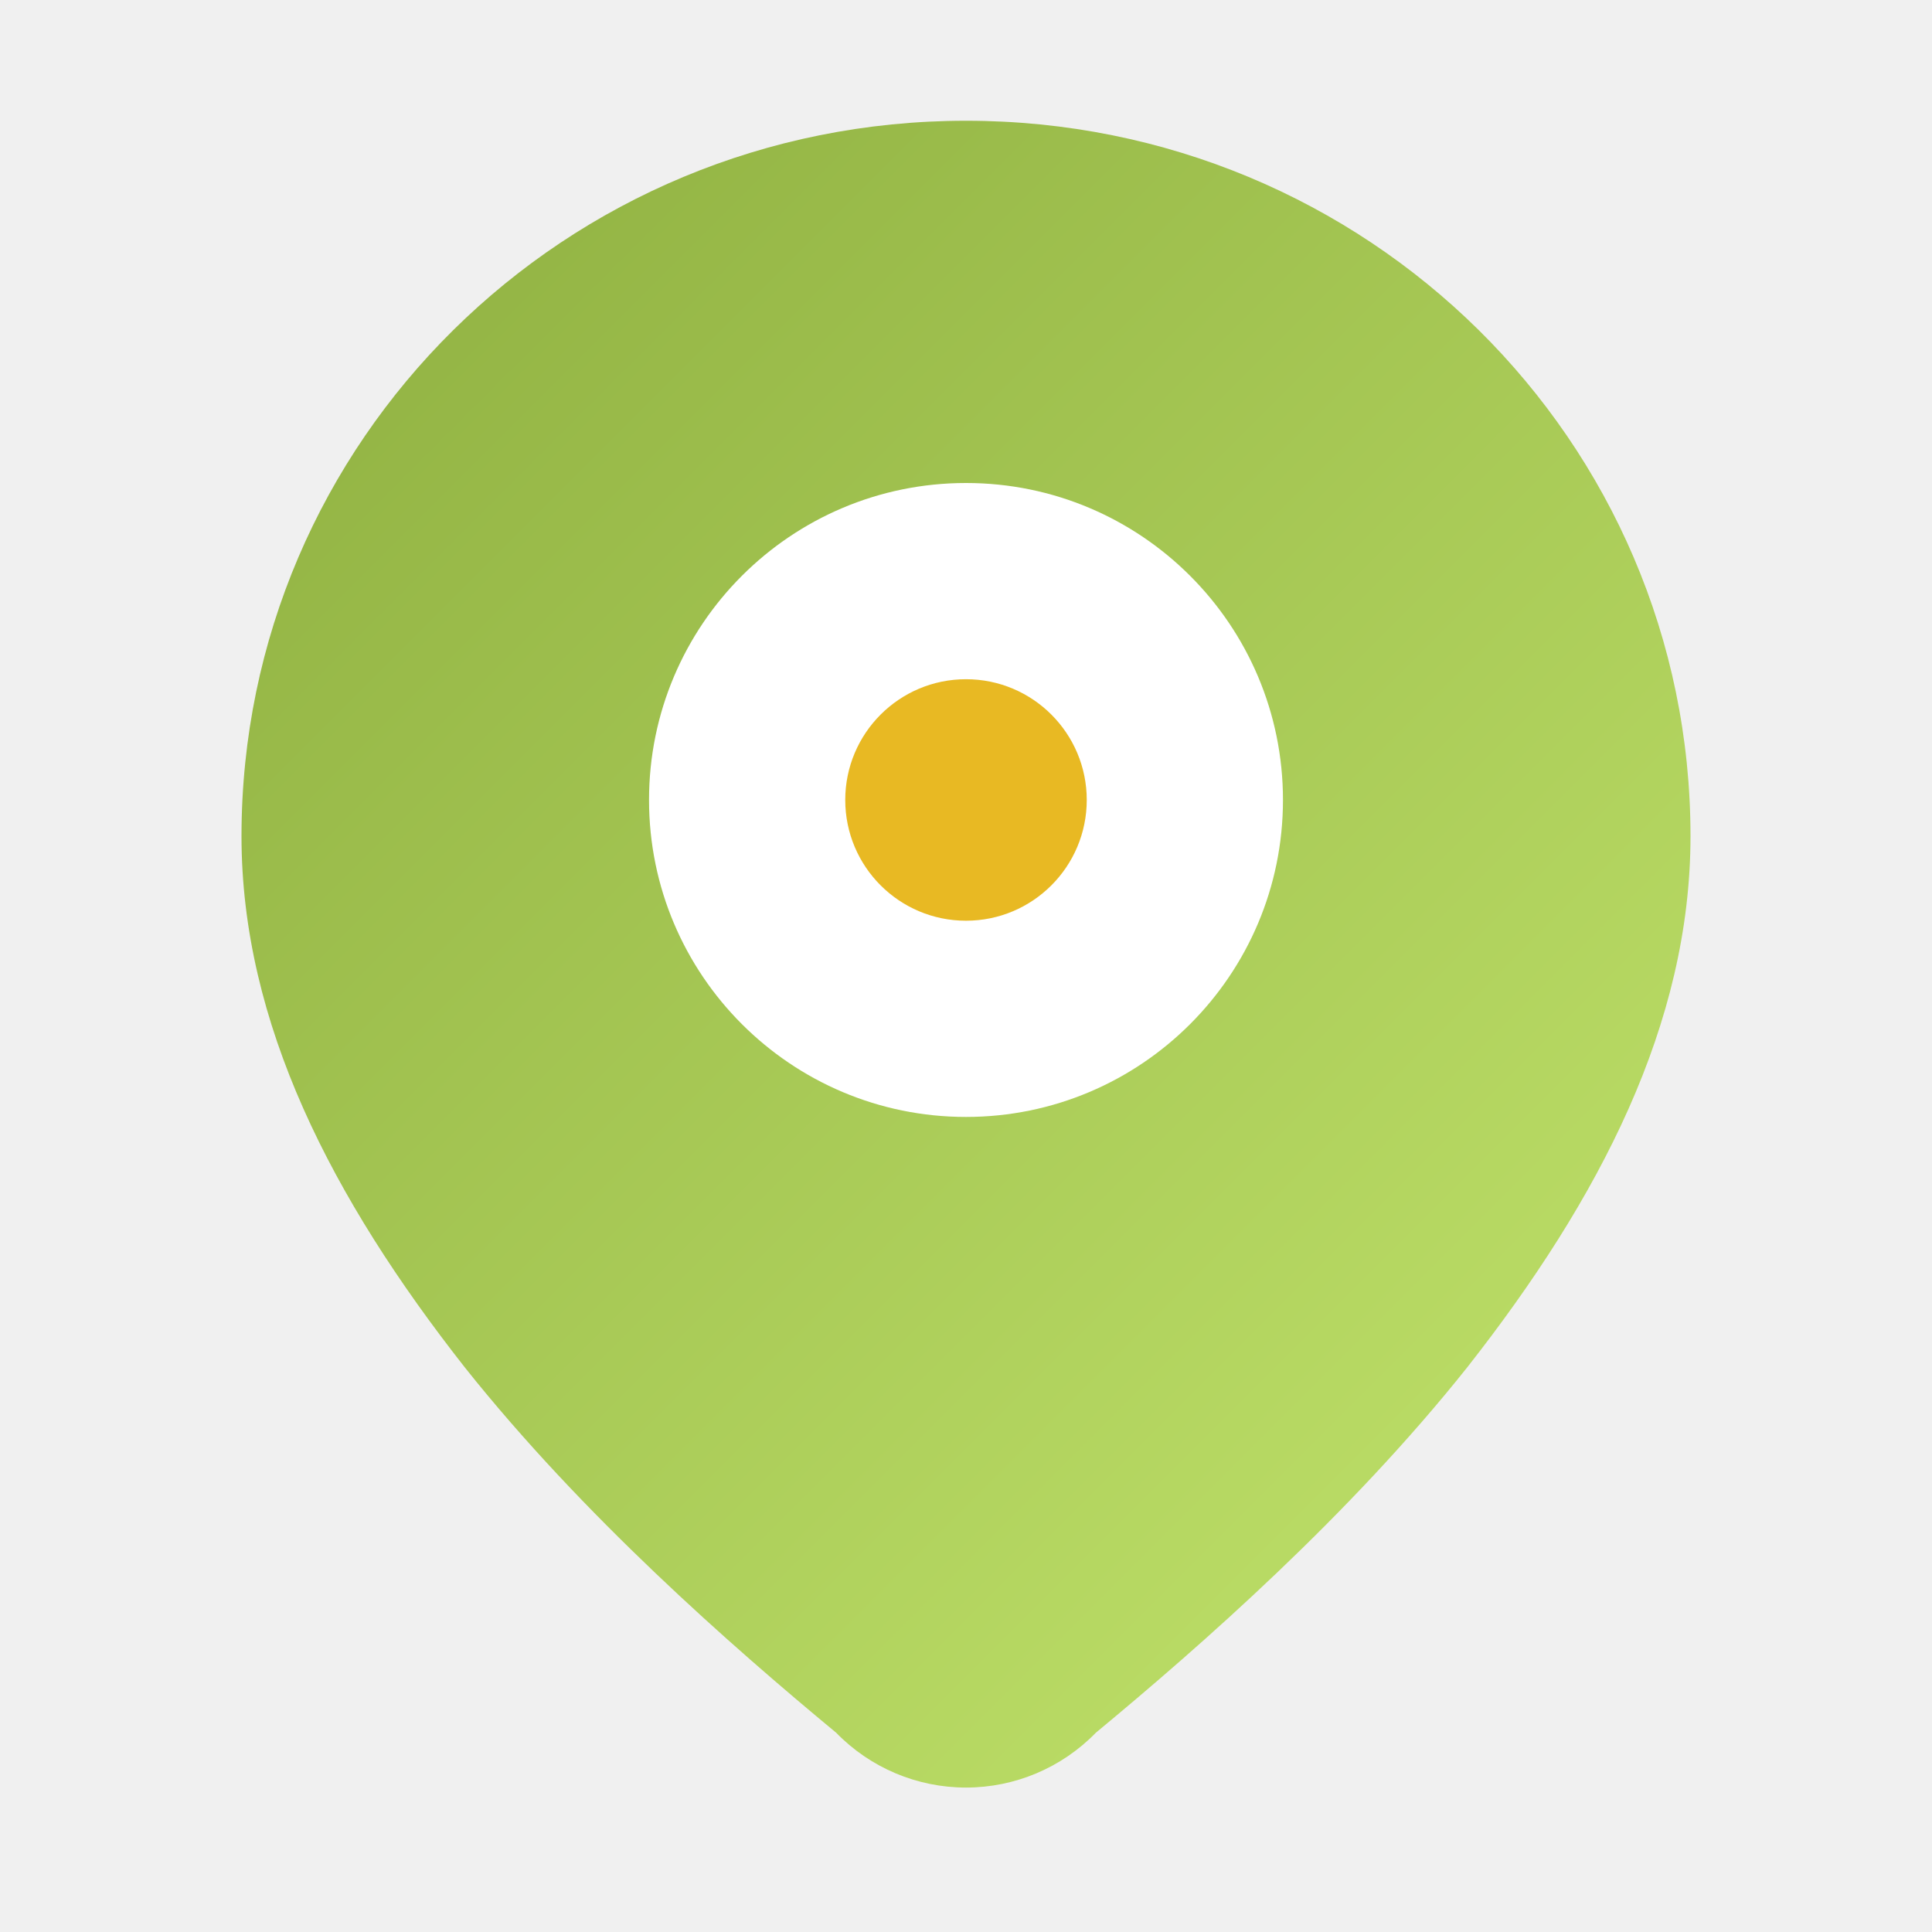
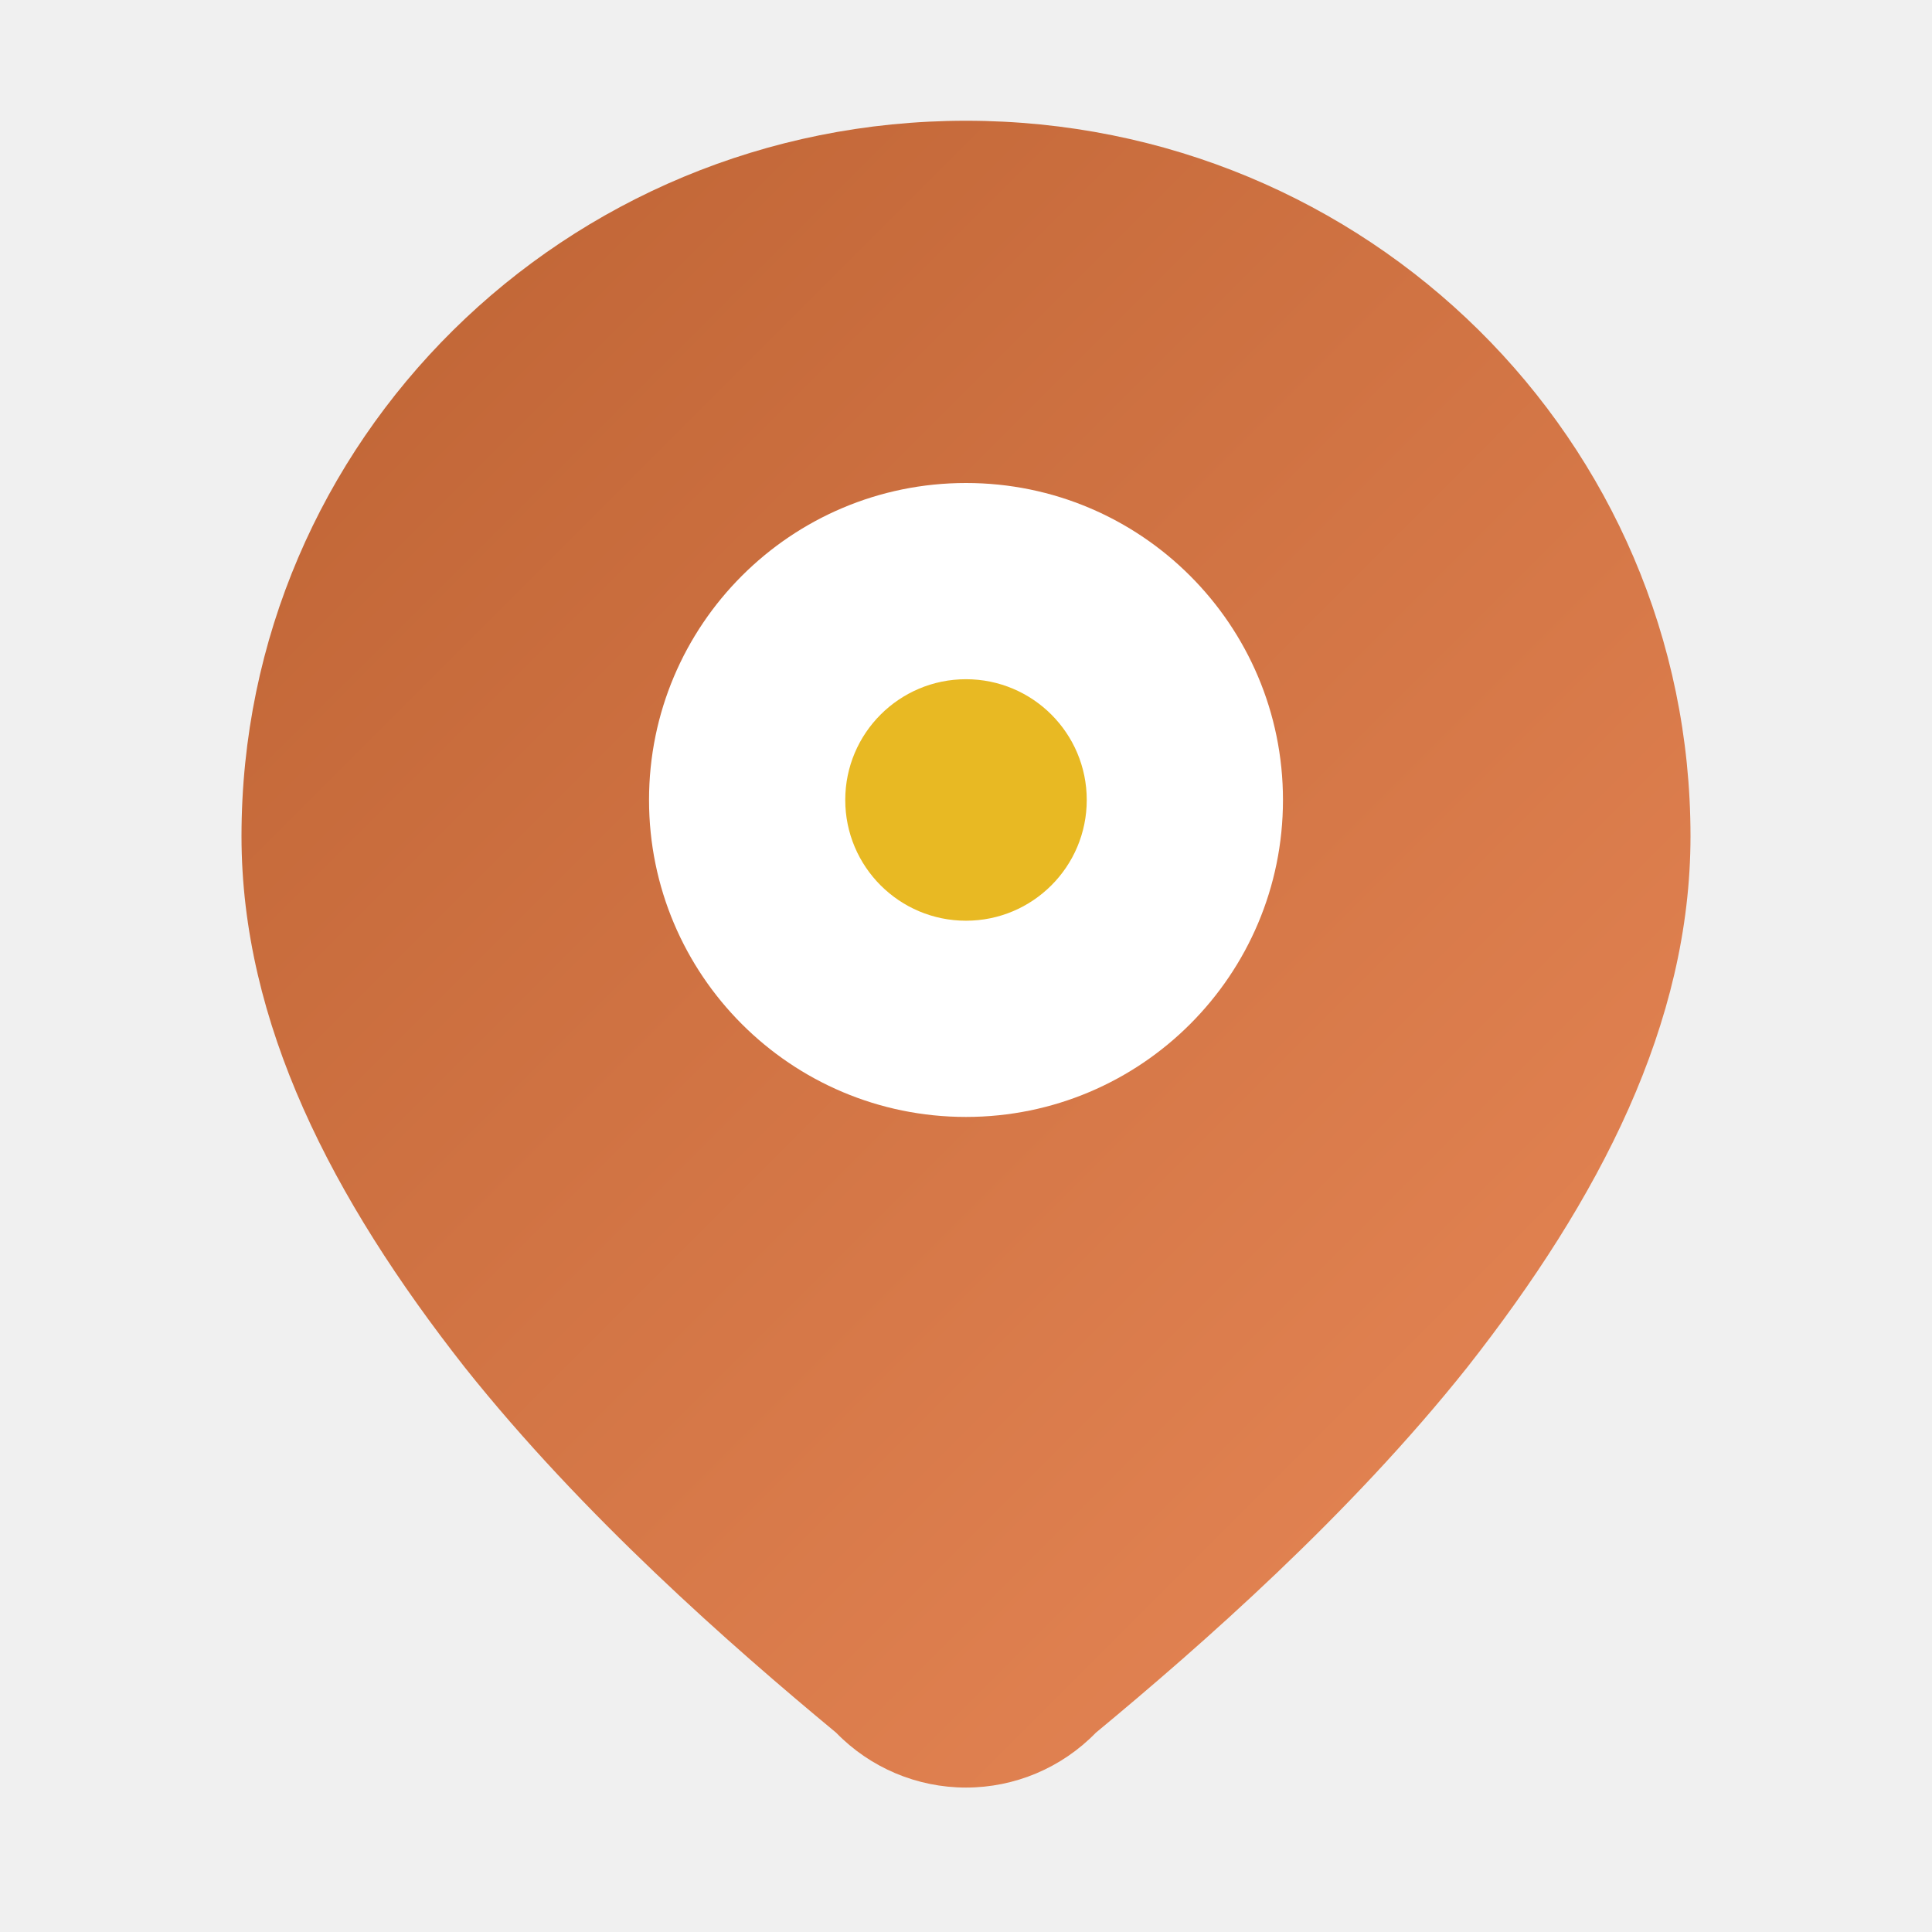
<svg xmlns="http://www.w3.org/2000/svg" width="64" height="64" viewBox="0 0 64 64" fill="none" role="img" aria-label="Rummage">
  <defs>
    <linearGradient id="rmgMarkGrad" x1="0" y1="0" x2="64" y2="64" gradientUnits="userSpaceOnUse">
-       <stop offset="0" stop-color="#87A83A" />
-       <stop offset="1" stop-color="#CAEC73" />
+       <stop offset="0" stop-color="#B85E2F" />
+       <stop offset="1" stop-color="#EE8D5C" />
    </linearGradient>
  </defs>
  <path d="M32 4C18.7 4 8 14.6 8 27.7c0 6.2 3 12 7.4 17.6 3.9 4.9 8.8 9.2 12.3 12.1a6 6 0 0 0 8.6 0c3.5-2.9 8.4-7.2 12.3-12.1C53 39.7 56 33.9 56 27.7 56 14.6 45.3 4 32 4Z" fill="url(#rmgMarkGrad)" />
  <circle cx="32" cy="26.5" r="10.5" fill="#FFFFFF" />
  <circle cx="32" cy="26.5" r="4" fill="#E8B923" />
</svg>
